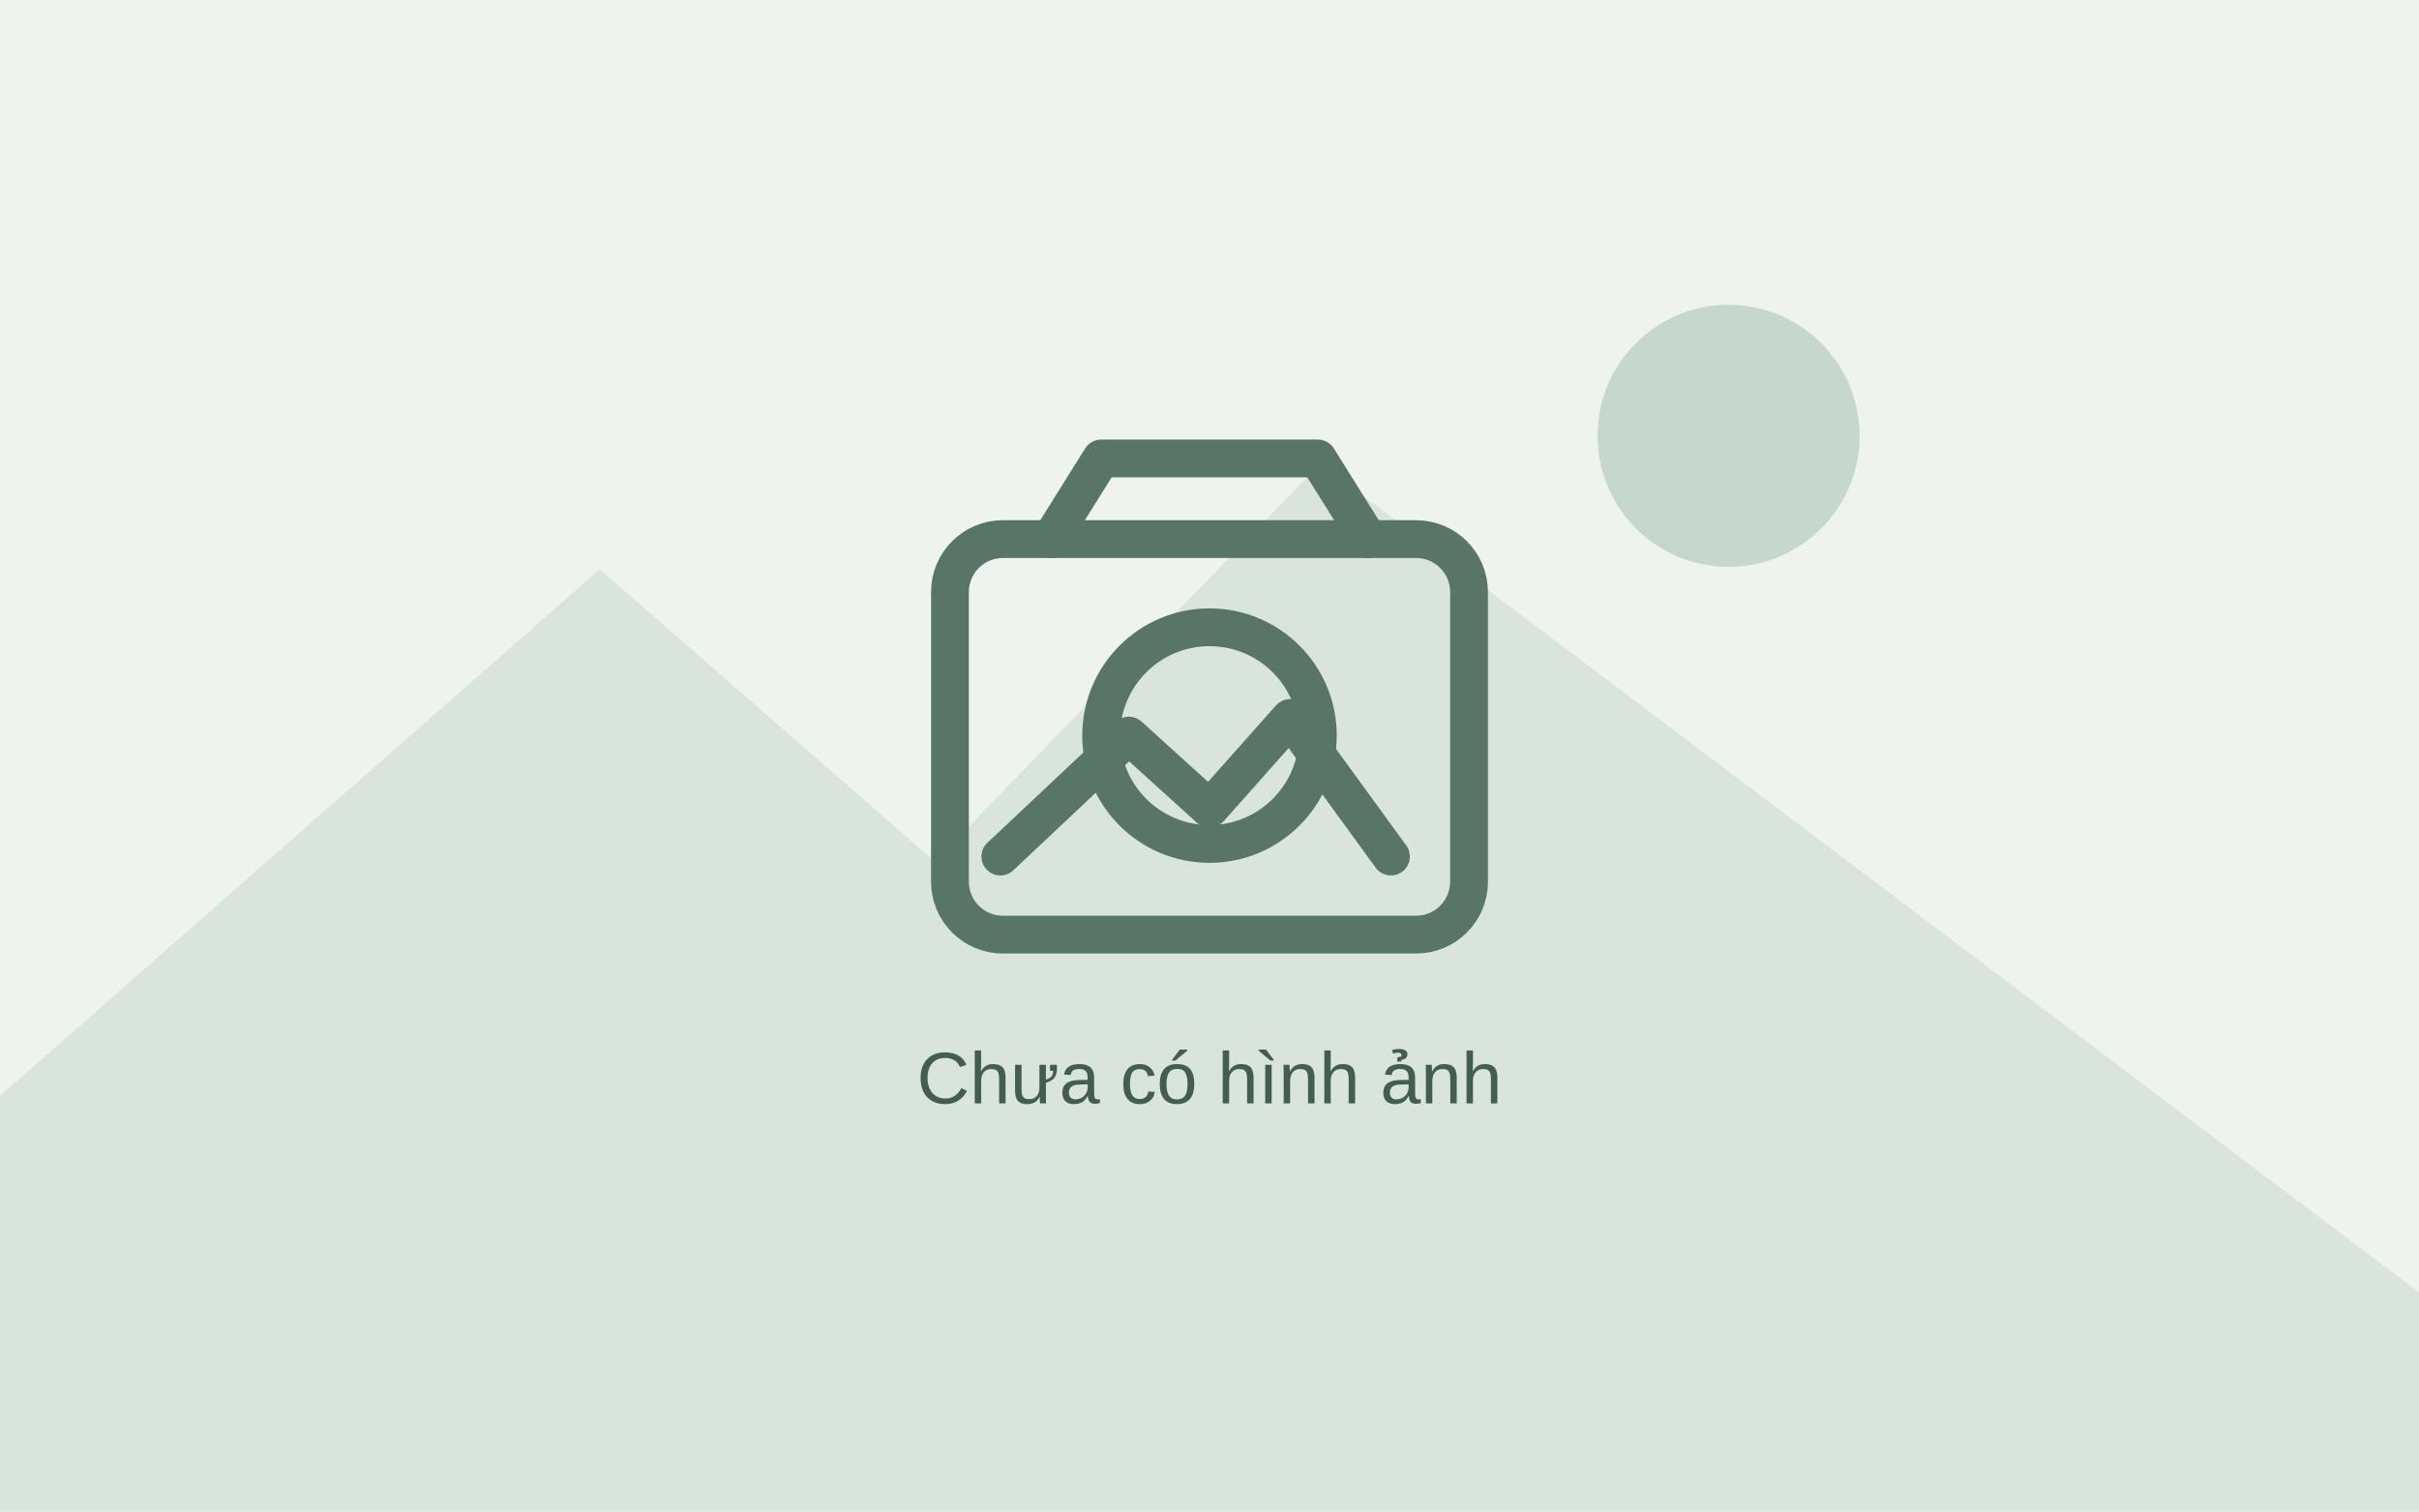
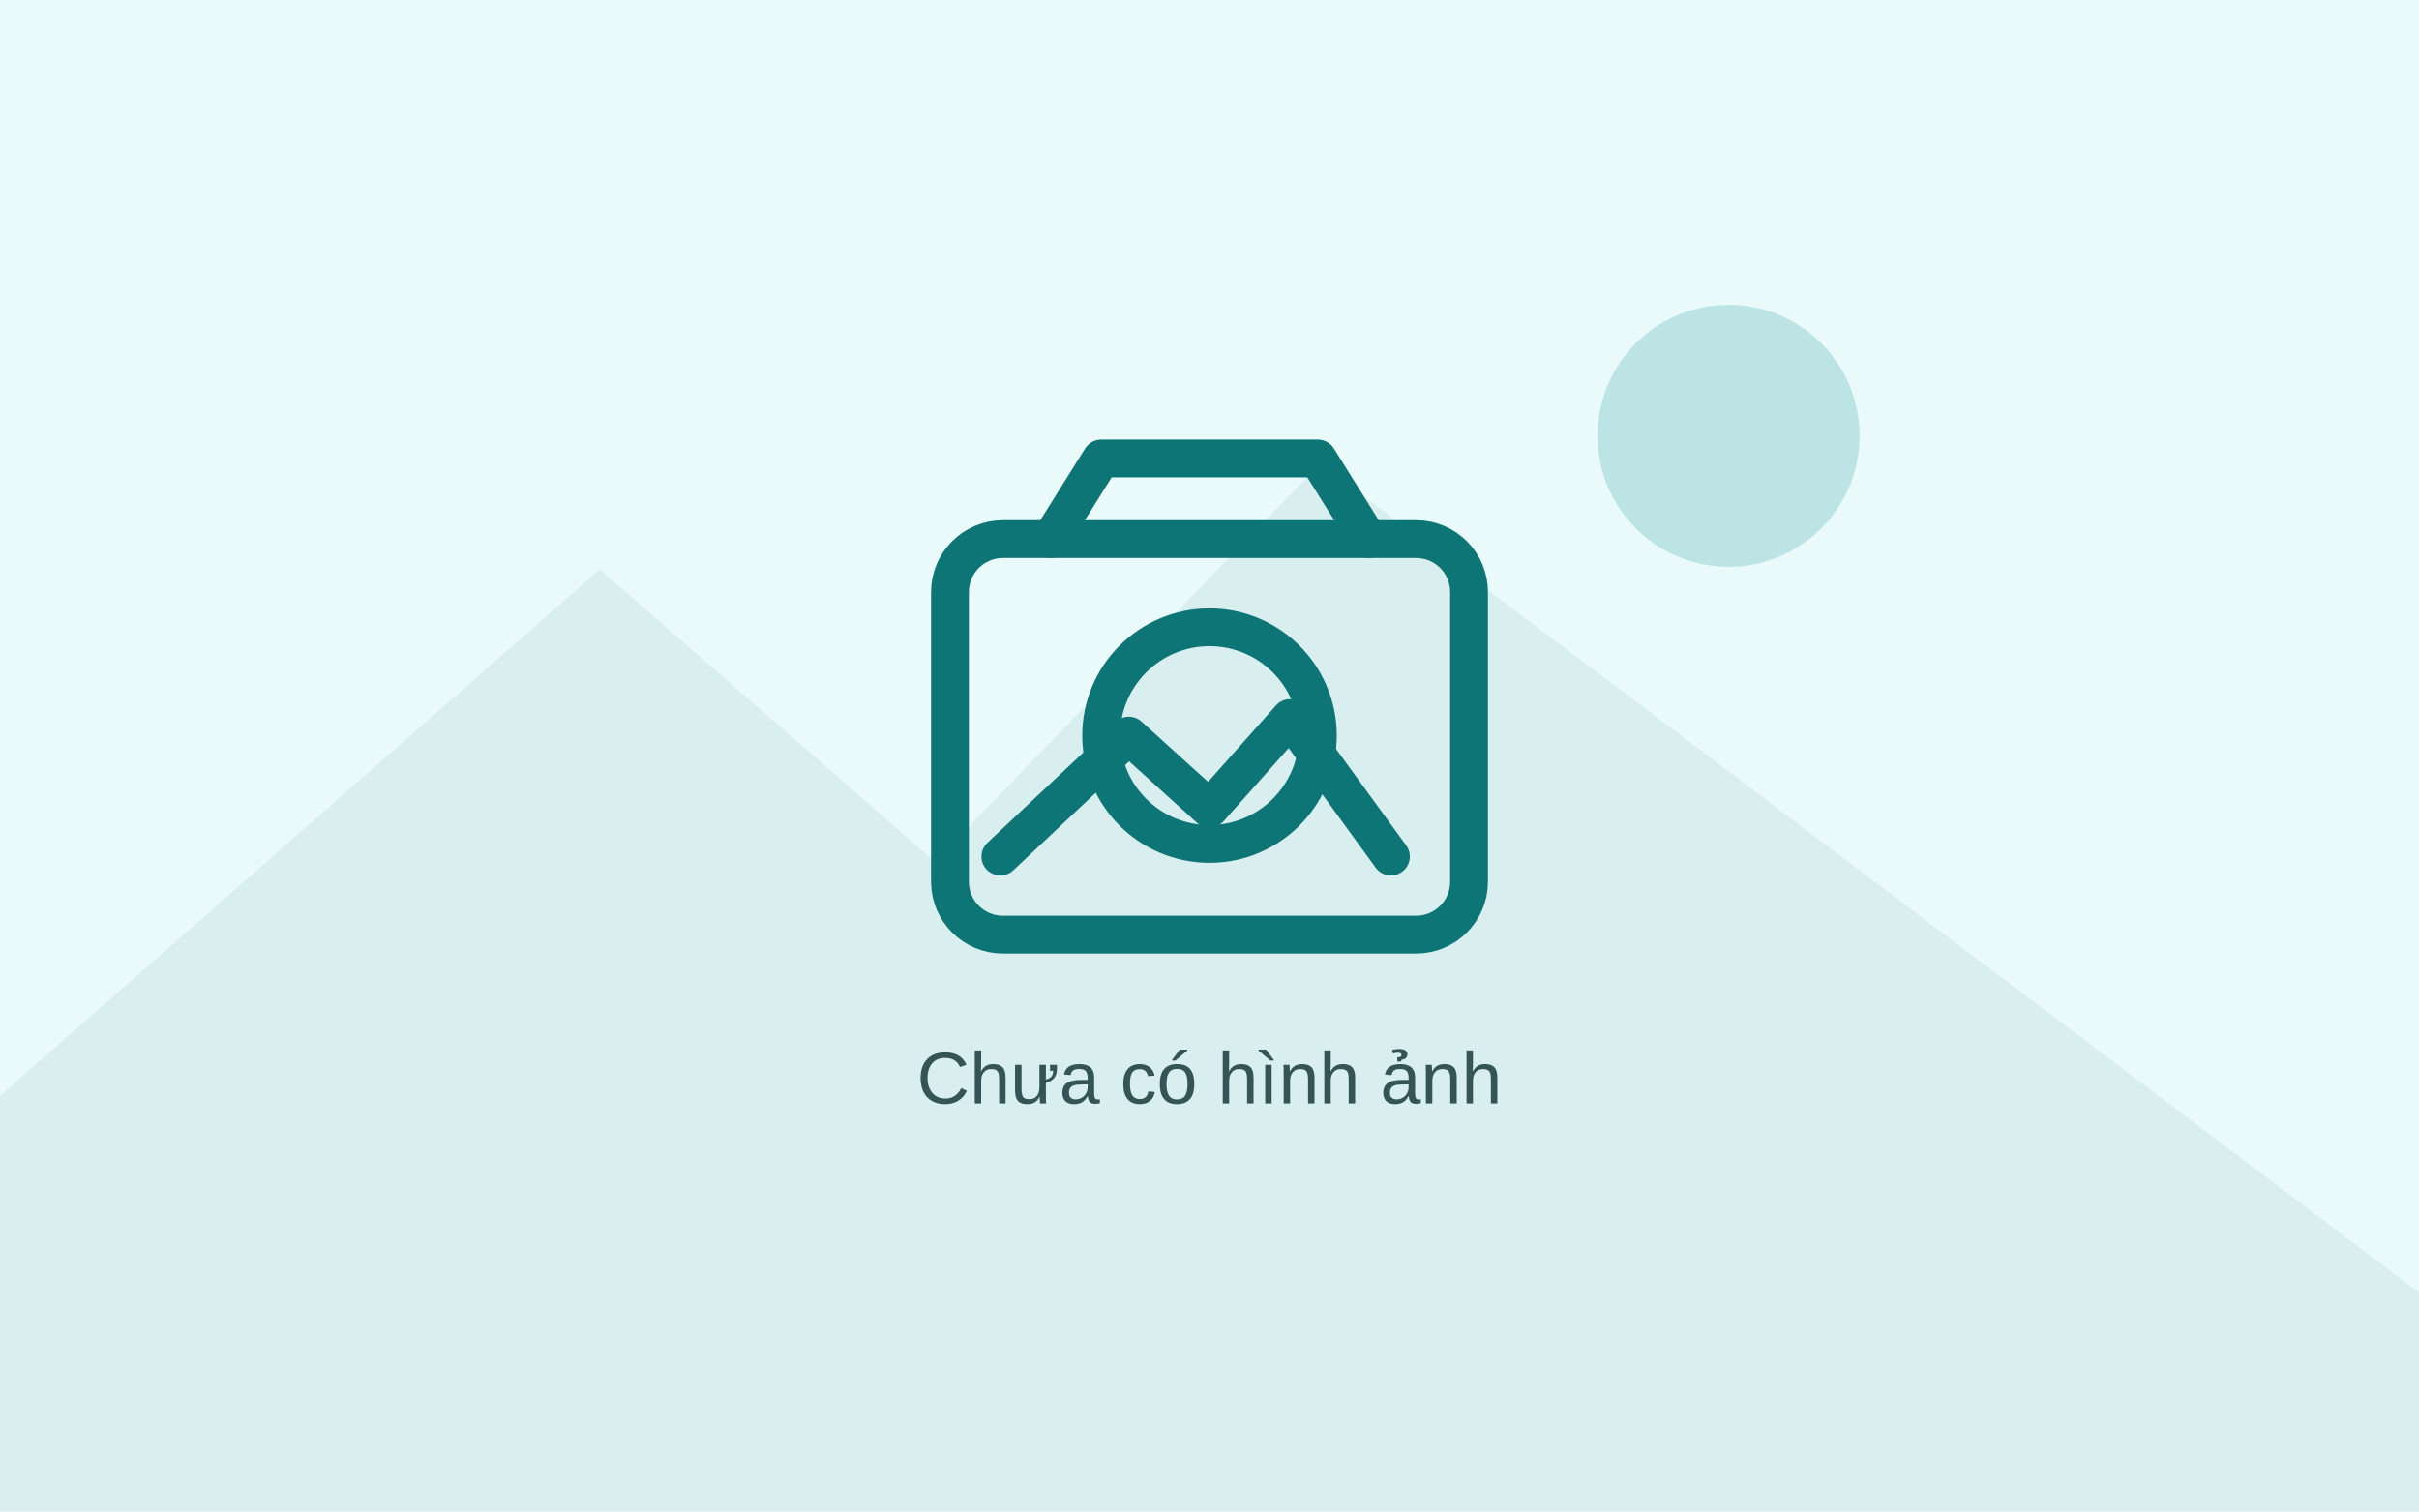
<svg xmlns="http://www.w3.org/2000/svg" width="960" height="600" viewBox="0 0 960 600" role="img" aria-labelledby="title desc">
-   <rect width="960" height="600" fill="#eef3f0" />
-   <path d="M0 435 238 226l133 116 153-158 436 329v87H0z" fill="#d8e4dd" />
-   <circle cx="686" cy="173" r="52" fill="#c6d7ce" />
-   <g fill="none" stroke="#587567" stroke-linecap="round" stroke-linejoin="round" stroke-width="15">
+   <rect width="960" height="600" fill="#eafafa" />
+   <path d="M0 435 238 226l133 116 153-158 436 329v87H0z" fill="#d9eeee" />
+   <circle cx="686" cy="173" r="52" fill="#bce4e5" />
+   <g fill="none" stroke="#0e7577" stroke-linecap="round" stroke-linejoin="round" stroke-width="15">
    <rect x="377" y="214" width="206" height="157" rx="21" />
    <circle cx="480" cy="292" r="43" />
    <path d="m417 214 20-32h86l20 32m-146 126 51-48 32 29 32-36 40 55" />
  </g>
-   <text x="480" y="438" fill="#435e50" font-family="Arial, sans-serif" font-size="29" text-anchor="middle">Chưa có hình ảnh</text>
+   <text x="480" y="438" fill="#345456" font-family="Arial, sans-serif" font-size="29" text-anchor="middle">Chưa có hình ảnh</text>
</svg>
